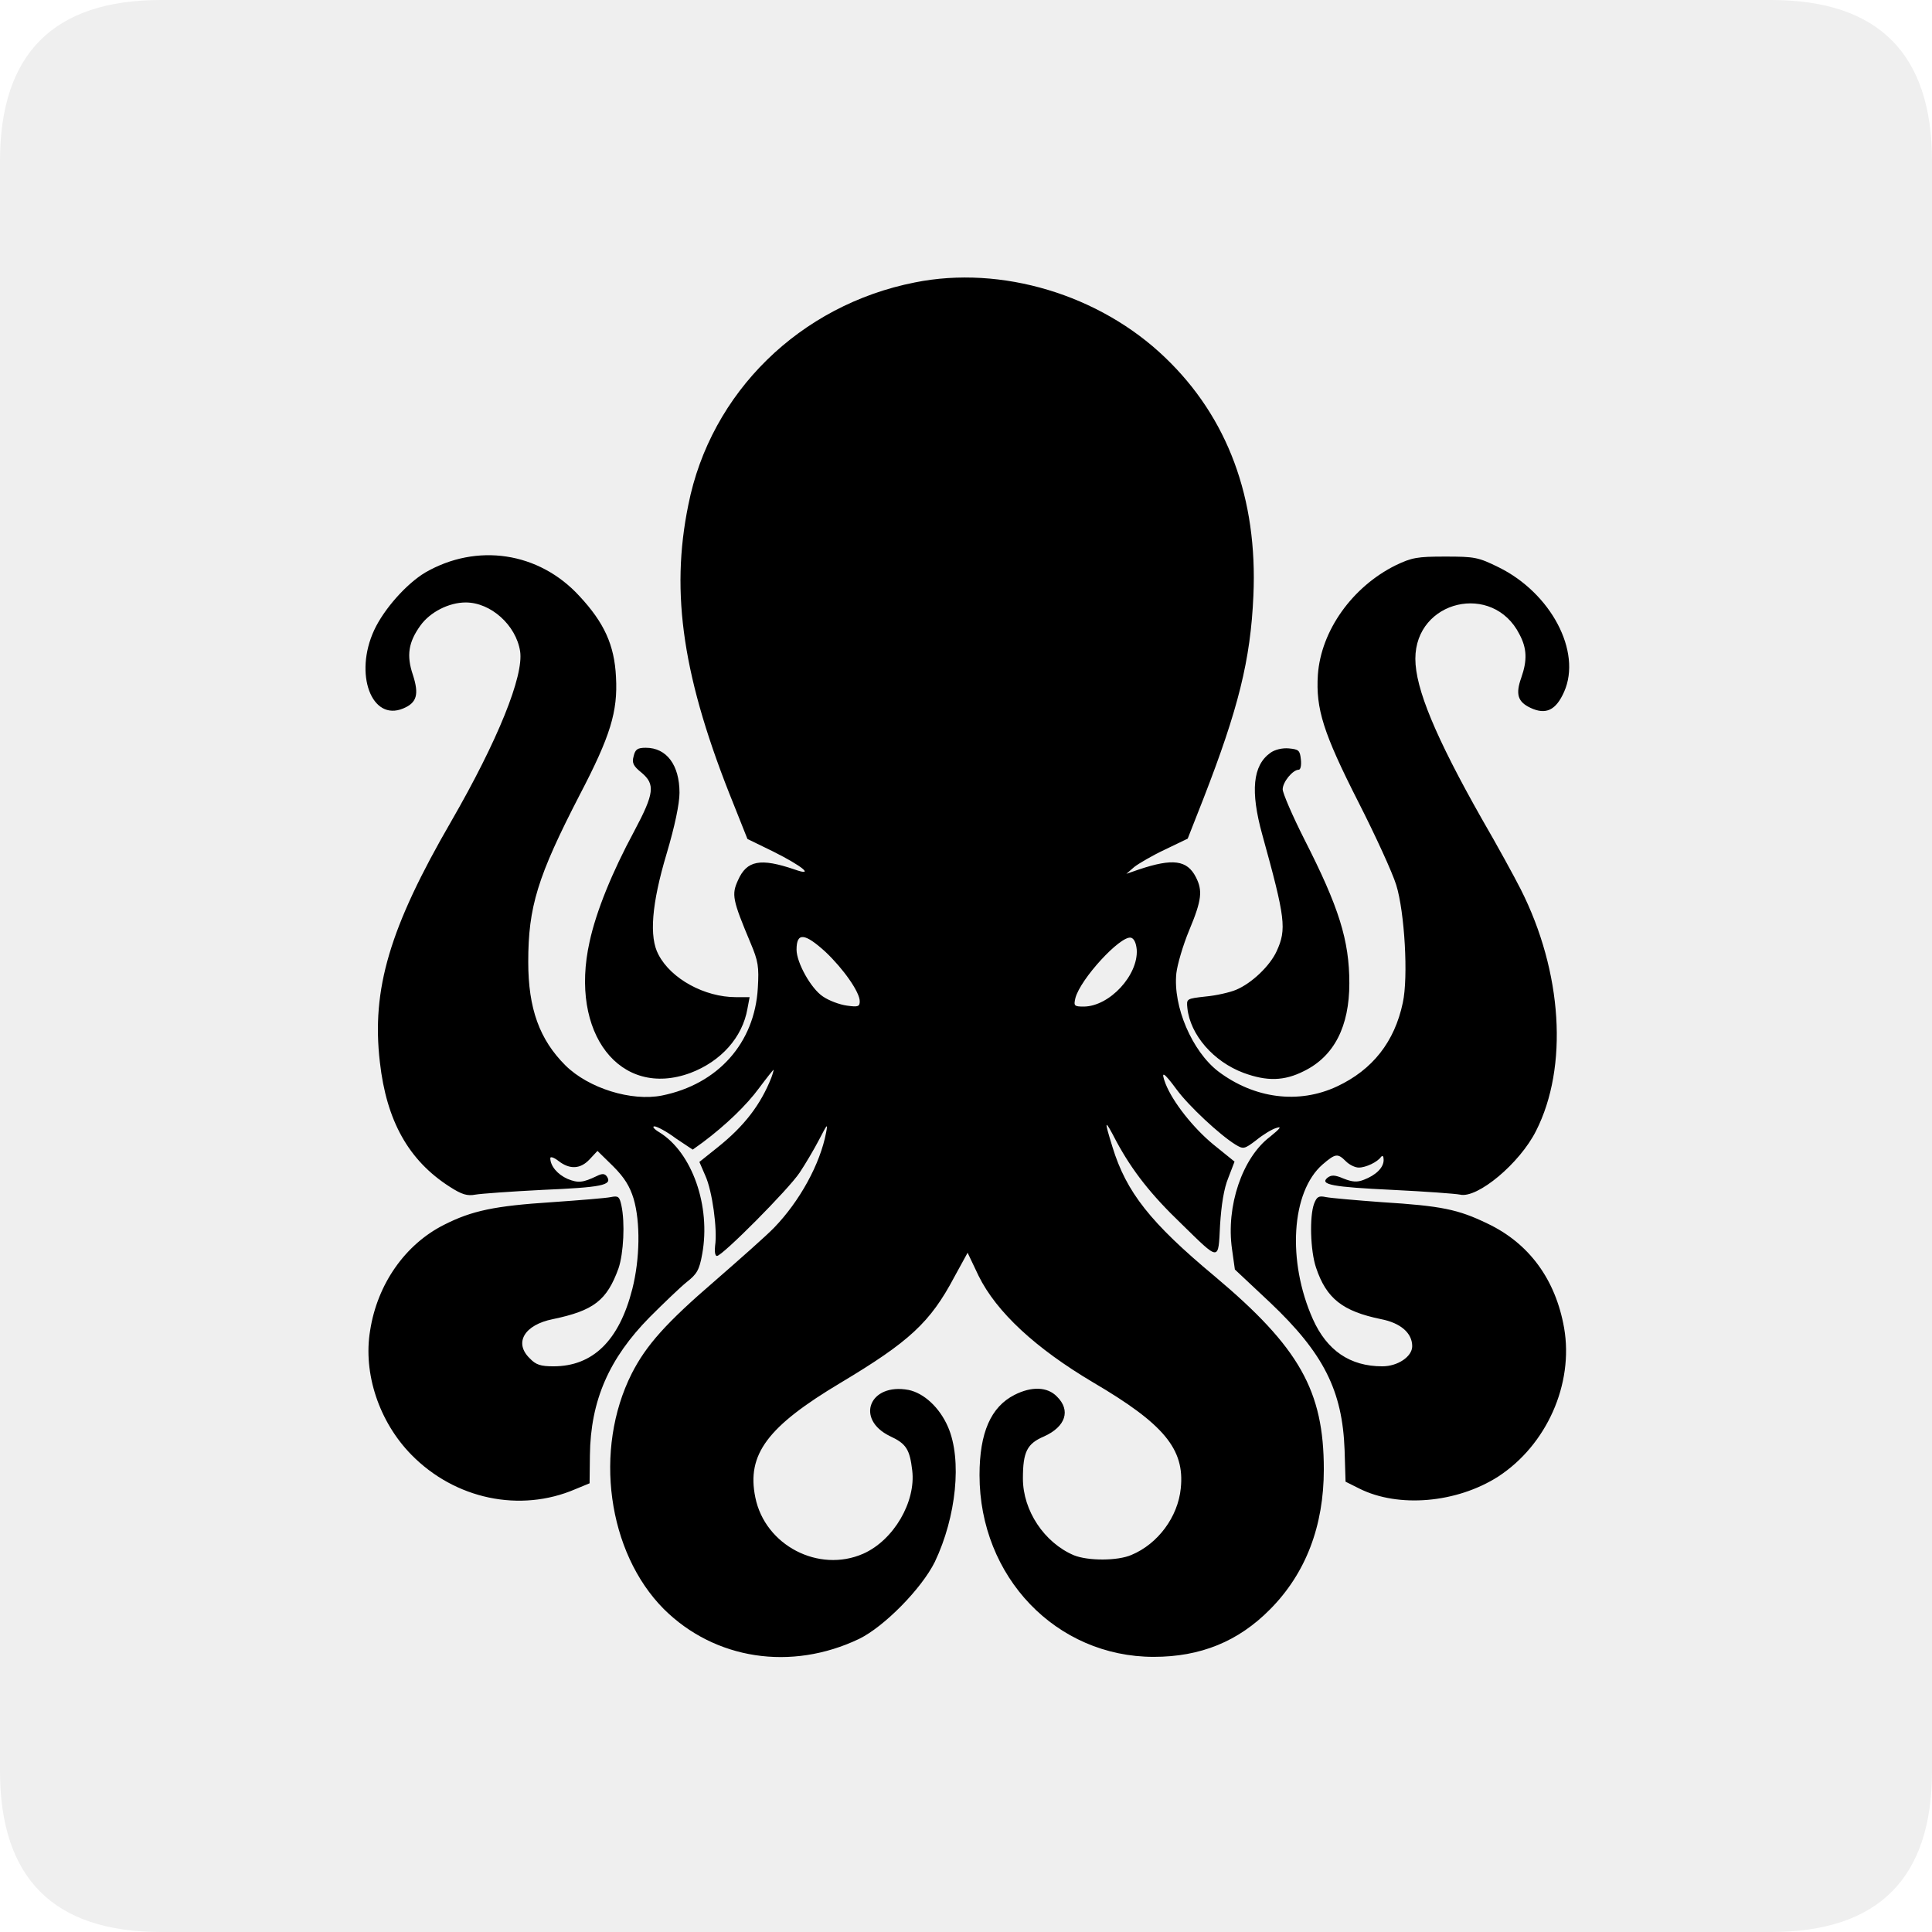
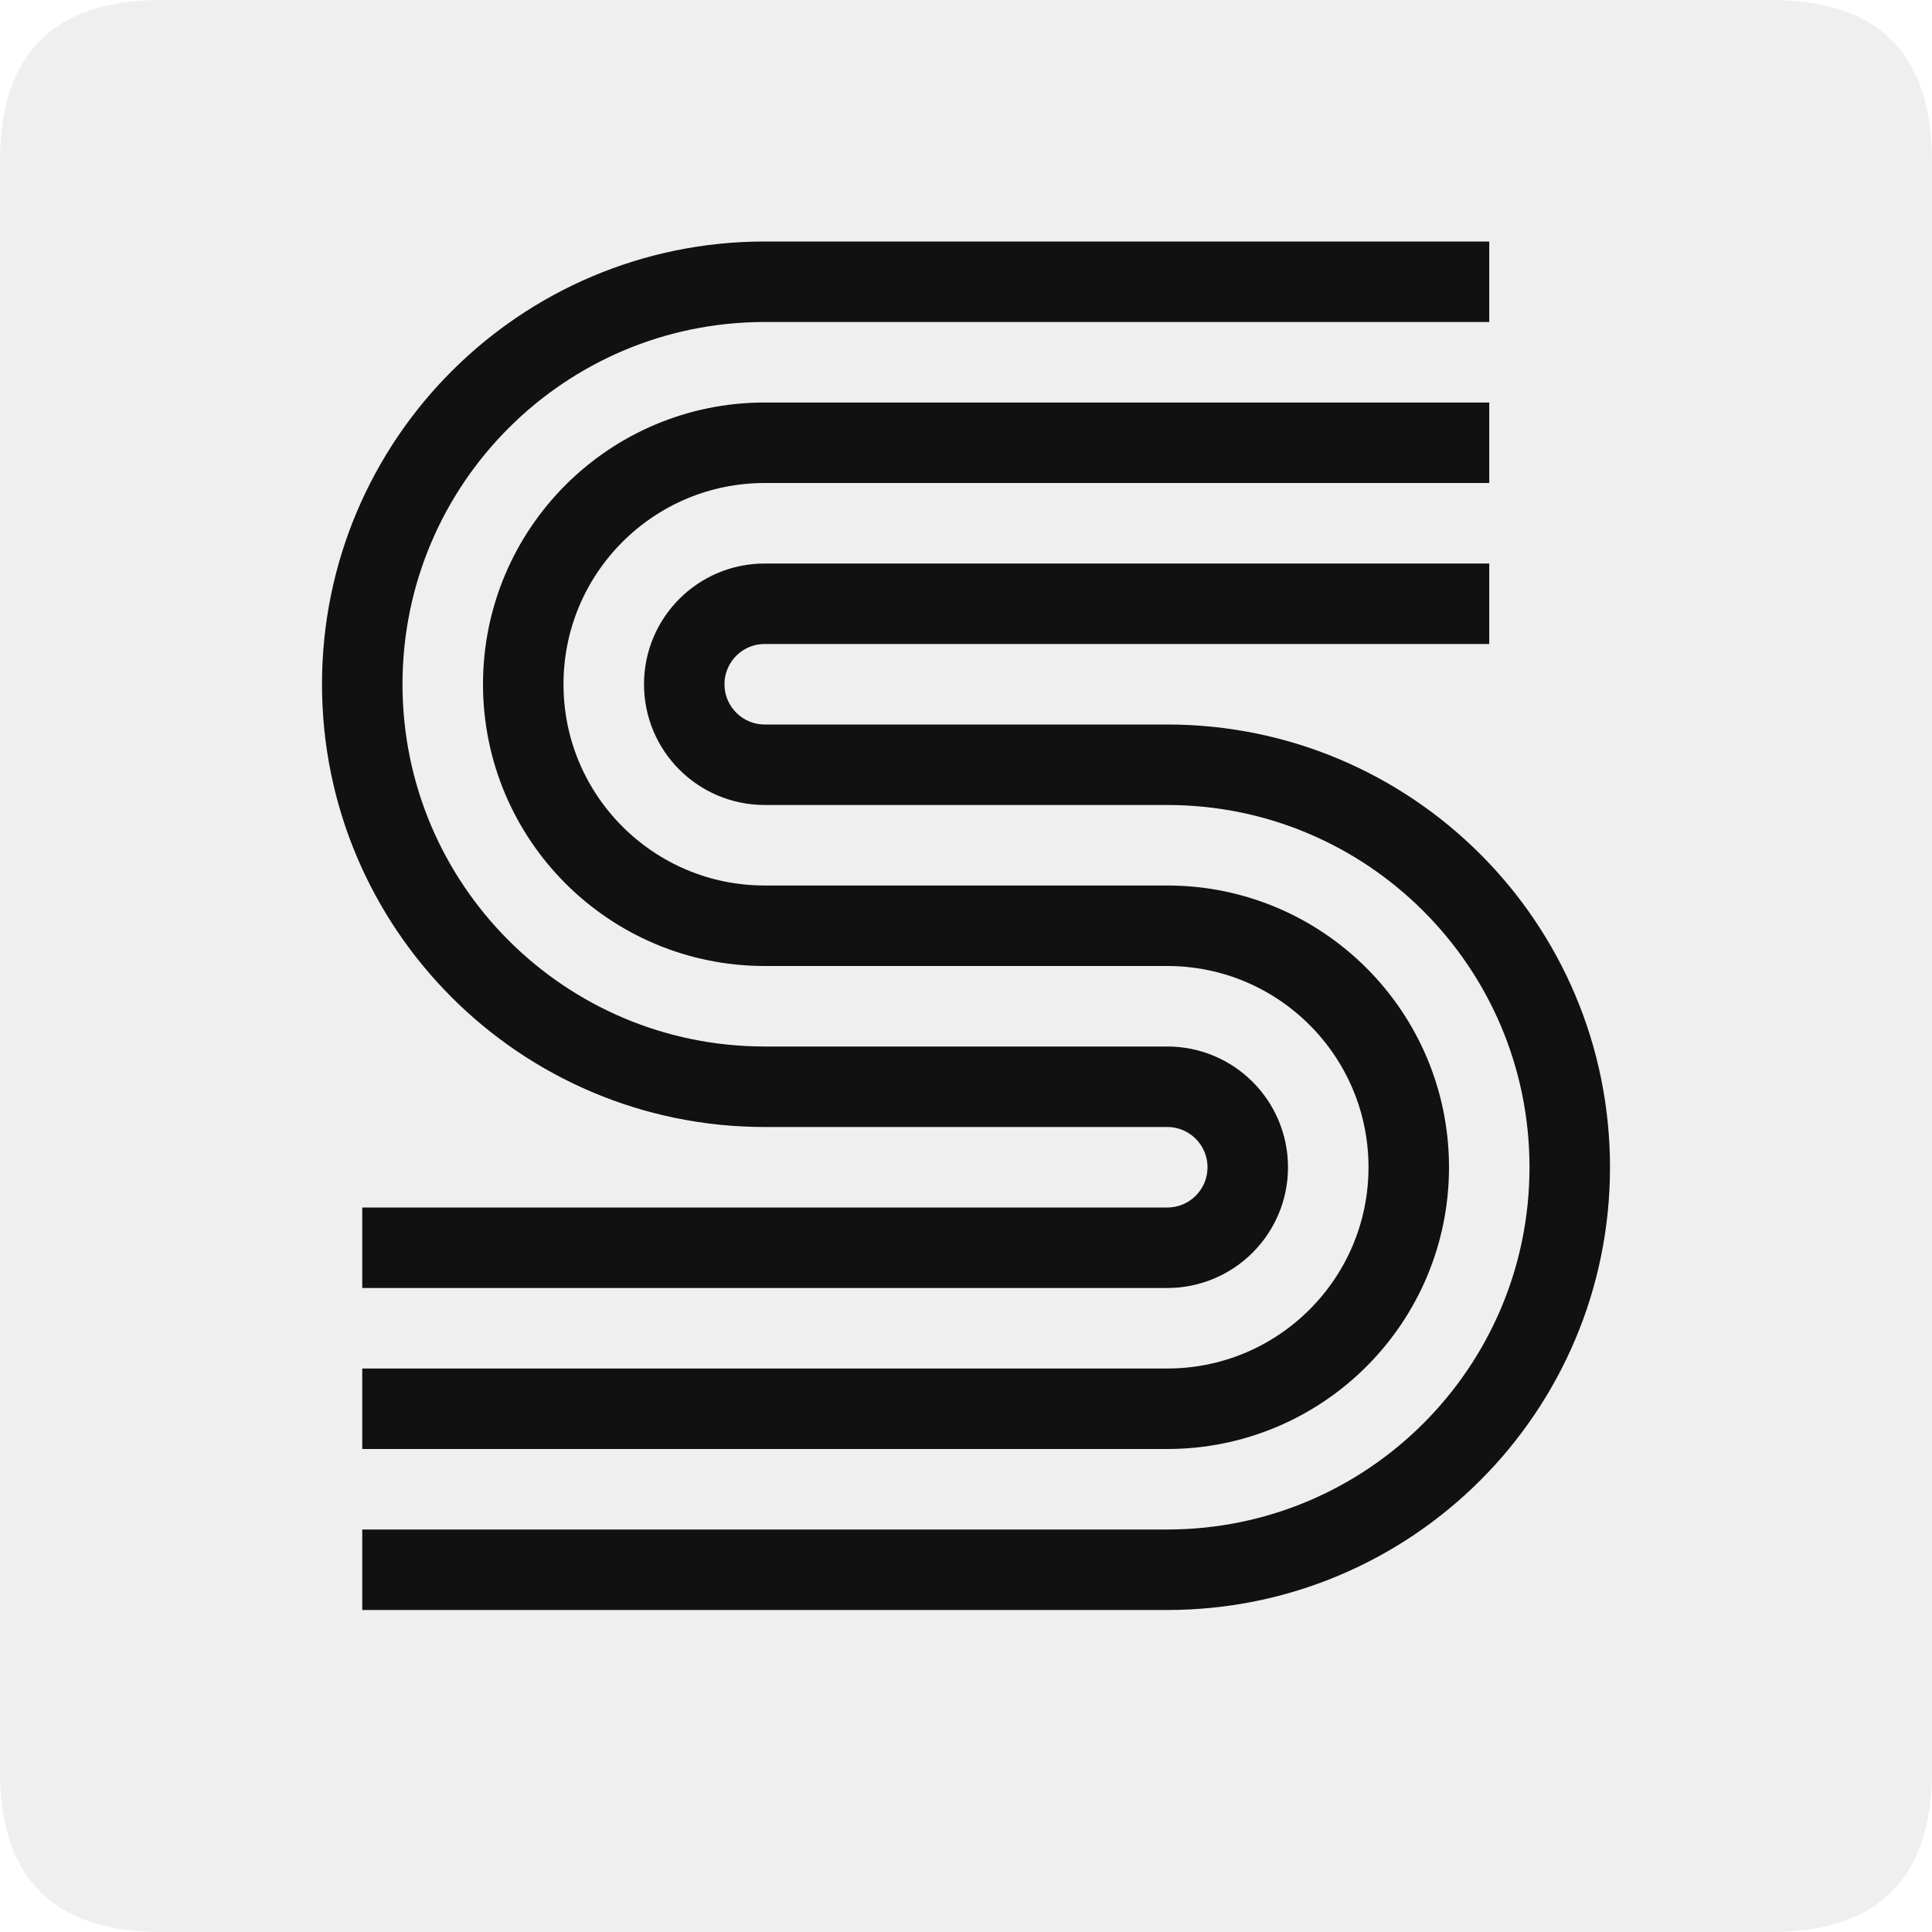
<svg xmlns="http://www.w3.org/2000/svg" height="128" viewBox="0 0 24 24" width="128">
  <path d="M0 2 v20 q0 2 2 2 h20 q2 0 2 -2 v-20 q0 -2 -2 -2 h-20 q-2 0 -2 2" fill="#efefef" />
-   <path d="M11.367 3.508 C9.938 3.789 8.828 4.875 8.551 6.27 C8.324 7.375 8.484 8.438 9.117 10 L9.285 10.422 L9.605 10.578 C9.973 10.762 10.125 10.891 9.871 10.801 C9.445 10.656 9.277 10.688 9.168 10.934 C9.086 11.113 9.098 11.176 9.324 11.715 C9.418 11.938 9.43 12.008 9.414 12.273 C9.375 12.957 8.918 13.469 8.223 13.609 C7.844 13.684 7.312 13.52 7.023 13.234 C6.703 12.914 6.562 12.531 6.562 11.949 C6.562 11.266 6.676 10.891 7.203 9.871 C7.582 9.145 7.676 8.84 7.652 8.41 C7.633 8.012 7.504 7.734 7.199 7.406 C6.695 6.855 5.922 6.742 5.281 7.113 C5.047 7.254 4.77 7.566 4.648 7.828 C4.395 8.375 4.617 8.965 5.008 8.801 C5.18 8.73 5.207 8.625 5.129 8.383 C5.047 8.141 5.074 7.977 5.223 7.77 C5.344 7.602 5.578 7.484 5.785 7.484 C6.098 7.484 6.41 7.766 6.461 8.09 C6.508 8.395 6.184 9.199 5.605 10.203 C4.84 11.523 4.613 12.289 4.719 13.195 C4.801 13.922 5.074 14.414 5.586 14.742 C5.738 14.84 5.805 14.859 5.906 14.84 C5.973 14.828 6.348 14.801 6.742 14.781 C7.469 14.75 7.605 14.723 7.543 14.621 C7.516 14.578 7.484 14.574 7.414 14.609 C7.242 14.691 7.184 14.699 7.051 14.645 C6.926 14.59 6.836 14.484 6.836 14.387 C6.836 14.363 6.883 14.379 6.938 14.422 C7.078 14.531 7.211 14.523 7.324 14.402 L7.422 14.297 L7.617 14.488 C7.758 14.629 7.824 14.738 7.871 14.891 C7.957 15.184 7.949 15.641 7.855 16.012 C7.691 16.656 7.363 16.973 6.875 16.973 C6.715 16.973 6.656 16.953 6.582 16.875 C6.379 16.68 6.516 16.457 6.867 16.387 C7.375 16.281 7.539 16.156 7.684 15.754 C7.746 15.57 7.766 15.188 7.719 14.973 C7.695 14.863 7.68 14.852 7.586 14.871 C7.531 14.883 7.199 14.91 6.855 14.934 C6.145 14.98 5.863 15.039 5.516 15.215 C5.035 15.457 4.688 15.949 4.598 16.527 C4.508 17.062 4.711 17.664 5.109 18.07 C5.652 18.625 6.461 18.793 7.145 18.5 L7.324 18.426 L7.328 18.078 C7.336 17.398 7.566 16.875 8.07 16.363 C8.242 16.191 8.449 15.992 8.531 15.926 C8.656 15.828 8.688 15.777 8.723 15.578 C8.832 14.984 8.598 14.316 8.191 14.066 C8.125 14.027 8.098 13.992 8.129 13.992 C8.16 13.992 8.281 14.055 8.395 14.141 L8.605 14.281 L8.73 14.191 C9.016 13.977 9.273 13.73 9.43 13.516 C9.523 13.391 9.605 13.289 9.609 13.289 C9.613 13.289 9.602 13.332 9.582 13.387 C9.449 13.723 9.246 13.988 8.918 14.25 L8.688 14.434 L8.762 14.605 C8.848 14.793 8.914 15.273 8.883 15.477 C8.875 15.547 8.883 15.602 8.906 15.602 C8.973 15.602 9.797 14.773 9.934 14.566 C10.004 14.461 10.113 14.277 10.176 14.156 C10.277 13.961 10.285 13.949 10.262 14.07 C10.188 14.461 9.934 14.922 9.617 15.25 C9.523 15.348 9.191 15.641 8.887 15.906 C8.273 16.434 8.027 16.711 7.848 17.062 C7.371 18.008 7.547 19.285 8.246 19.988 C8.879 20.617 9.828 20.762 10.672 20.359 C10.984 20.207 11.449 19.734 11.613 19.402 C11.879 18.844 11.953 18.133 11.777 17.727 C11.672 17.484 11.477 17.305 11.285 17.266 C10.801 17.176 10.621 17.629 11.055 17.84 C11.258 17.934 11.301 18.004 11.332 18.266 C11.379 18.656 11.102 19.133 10.723 19.301 C10.172 19.543 9.504 19.199 9.383 18.602 C9.273 18.066 9.535 17.719 10.445 17.176 C11.293 16.668 11.555 16.43 11.855 15.863 L12.02 15.562 L12.156 15.848 C12.379 16.301 12.867 16.75 13.578 17.172 C14.457 17.688 14.719 18 14.668 18.488 C14.633 18.844 14.383 19.18 14.055 19.316 C13.883 19.391 13.516 19.391 13.34 19.32 C12.973 19.164 12.707 18.766 12.707 18.367 C12.707 18.035 12.758 17.934 12.969 17.844 C13.238 17.723 13.305 17.52 13.129 17.348 C13.012 17.227 12.816 17.219 12.602 17.328 C12.309 17.477 12.168 17.797 12.168 18.324 C12.168 19.59 13.121 20.582 14.332 20.582 C14.914 20.582 15.383 20.391 15.777 19.992 C16.223 19.543 16.445 18.953 16.445 18.254 C16.445 17.277 16.141 16.738 15.09 15.855 C14.289 15.188 13.992 14.809 13.82 14.25 C13.711 13.898 13.719 13.891 13.871 14.184 C14.066 14.543 14.293 14.836 14.676 15.203 C15.156 15.672 15.133 15.672 15.156 15.219 C15.172 14.969 15.203 14.766 15.258 14.633 L15.336 14.43 L15.07 14.215 C14.82 14.008 14.57 13.691 14.48 13.465 C14.414 13.293 14.453 13.312 14.617 13.535 C14.766 13.738 15.152 14.098 15.348 14.219 C15.445 14.277 15.457 14.277 15.605 14.164 C15.691 14.094 15.801 14.027 15.855 14.012 C15.926 13.988 15.906 14.016 15.777 14.121 C15.434 14.379 15.227 14.984 15.305 15.52 L15.34 15.77 L15.777 16.18 C16.441 16.809 16.676 17.273 16.703 18.012 L16.715 18.406 L16.887 18.492 C17.371 18.734 18.094 18.672 18.609 18.344 C19.211 17.953 19.551 17.195 19.43 16.496 C19.324 15.895 18.996 15.445 18.477 15.199 C18.113 15.023 17.906 14.98 17.168 14.934 C16.844 14.91 16.535 14.883 16.473 14.871 C16.383 14.852 16.359 14.863 16.324 14.953 C16.266 15.109 16.277 15.535 16.348 15.746 C16.477 16.133 16.68 16.289 17.156 16.387 C17.398 16.434 17.543 16.559 17.543 16.723 C17.543 16.852 17.363 16.973 17.172 16.973 C16.77 16.973 16.484 16.777 16.309 16.387 C15.988 15.668 16.039 14.805 16.43 14.465 C16.59 14.328 16.617 14.324 16.719 14.426 C16.762 14.469 16.832 14.504 16.879 14.504 C16.969 14.504 17.113 14.434 17.156 14.371 C17.176 14.348 17.188 14.363 17.188 14.41 C17.188 14.504 17.094 14.598 16.941 14.656 C16.859 14.688 16.801 14.684 16.691 14.641 C16.582 14.594 16.539 14.594 16.492 14.629 C16.387 14.715 16.551 14.746 17.297 14.781 C17.703 14.801 18.078 14.828 18.137 14.84 C18.352 14.891 18.879 14.453 19.082 14.047 C19.484 13.254 19.41 12.074 18.891 11.047 C18.812 10.891 18.598 10.5 18.41 10.176 C17.832 9.156 17.582 8.551 17.582 8.184 C17.582 7.453 18.547 7.23 18.875 7.879 C18.969 8.055 18.973 8.203 18.898 8.418 C18.824 8.625 18.855 8.719 19.012 8.793 C19.203 8.883 19.328 8.824 19.43 8.594 C19.652 8.094 19.266 7.367 18.617 7.047 C18.363 6.922 18.32 6.914 17.953 6.914 C17.605 6.914 17.539 6.926 17.336 7.023 C16.801 7.289 16.41 7.832 16.371 8.383 C16.344 8.805 16.438 9.105 16.875 9.965 C17.086 10.379 17.297 10.84 17.344 10.992 C17.449 11.328 17.496 12.141 17.426 12.457 C17.324 12.941 17.051 13.289 16.609 13.496 C16.133 13.719 15.582 13.648 15.133 13.309 C14.809 13.059 14.57 12.504 14.613 12.09 C14.625 11.984 14.695 11.742 14.773 11.555 C14.93 11.18 14.941 11.062 14.855 10.895 C14.746 10.684 14.57 10.66 14.148 10.801 L13.992 10.855 L14.09 10.77 C14.145 10.727 14.312 10.629 14.469 10.555 L14.754 10.418 L14.949 9.922 C15.383 8.805 15.535 8.199 15.57 7.402 C15.625 6.191 15.25 5.184 14.473 4.441 C13.66 3.66 12.441 3.293 11.367 3.508 Z M10.254 11.824 C10.477 12.035 10.68 12.324 10.68 12.438 C10.68 12.504 10.66 12.512 10.52 12.492 C10.43 12.48 10.297 12.43 10.223 12.379 C10.074 12.281 9.895 11.957 9.895 11.797 C9.895 11.578 9.996 11.59 10.254 11.824 Z M14.121 11.797 C14.141 12.113 13.785 12.5 13.465 12.504 C13.344 12.504 13.336 12.496 13.359 12.398 C13.422 12.16 13.914 11.625 14.047 11.648 C14.086 11.656 14.113 11.711 14.121 11.797 Z M14.121 11.797 M7.871 9.395 C7.848 9.477 7.867 9.516 7.969 9.598 C8.141 9.742 8.129 9.855 7.879 10.324 C7.605 10.832 7.406 11.32 7.324 11.699 C7.07 12.836 7.703 13.652 8.578 13.328 C8.957 13.184 9.223 12.887 9.285 12.531 L9.312 12.387 L9.141 12.387 C8.754 12.387 8.336 12.16 8.18 11.859 C8.062 11.641 8.094 11.23 8.281 10.605 C8.383 10.262 8.441 9.984 8.441 9.848 C8.441 9.504 8.281 9.289 8.023 9.289 C7.918 9.289 7.891 9.309 7.871 9.395 Z M7.871 9.395 M15.781 9.352 C15.562 9.508 15.531 9.828 15.68 10.367 C15.969 11.41 15.984 11.543 15.859 11.816 C15.777 11.996 15.551 12.215 15.352 12.297 C15.277 12.328 15.109 12.367 14.977 12.379 C14.738 12.406 14.738 12.406 14.75 12.523 C14.785 12.855 15.074 13.188 15.449 13.328 C15.738 13.434 15.953 13.43 16.199 13.305 C16.574 13.121 16.762 12.75 16.762 12.215 C16.762 11.68 16.633 11.27 16.203 10.426 C16.055 10.133 15.934 9.852 15.934 9.805 C15.934 9.715 16.059 9.562 16.133 9.562 C16.156 9.562 16.168 9.508 16.16 9.434 C16.148 9.32 16.133 9.309 16.012 9.297 C15.93 9.289 15.836 9.312 15.781 9.352 Z M15.781 9.352" fill="#000000" />
+   <path d="M18.5 7.5 h-9 a1 1 0 1 0 0 2 h5  a5 5 0 1 1 0 10 h-9 h-1 m14 -14 h-9 a3 3 0 1 0 0 6 h5 a3 3 0 1 1 0 6 h-10 m14 -14 h-3 h-6 a5 5 0 1 0 0 10 h5 a1 1 0 1 1 0 2 h-10" fill="transparent" stroke="#111111" />
</svg>
